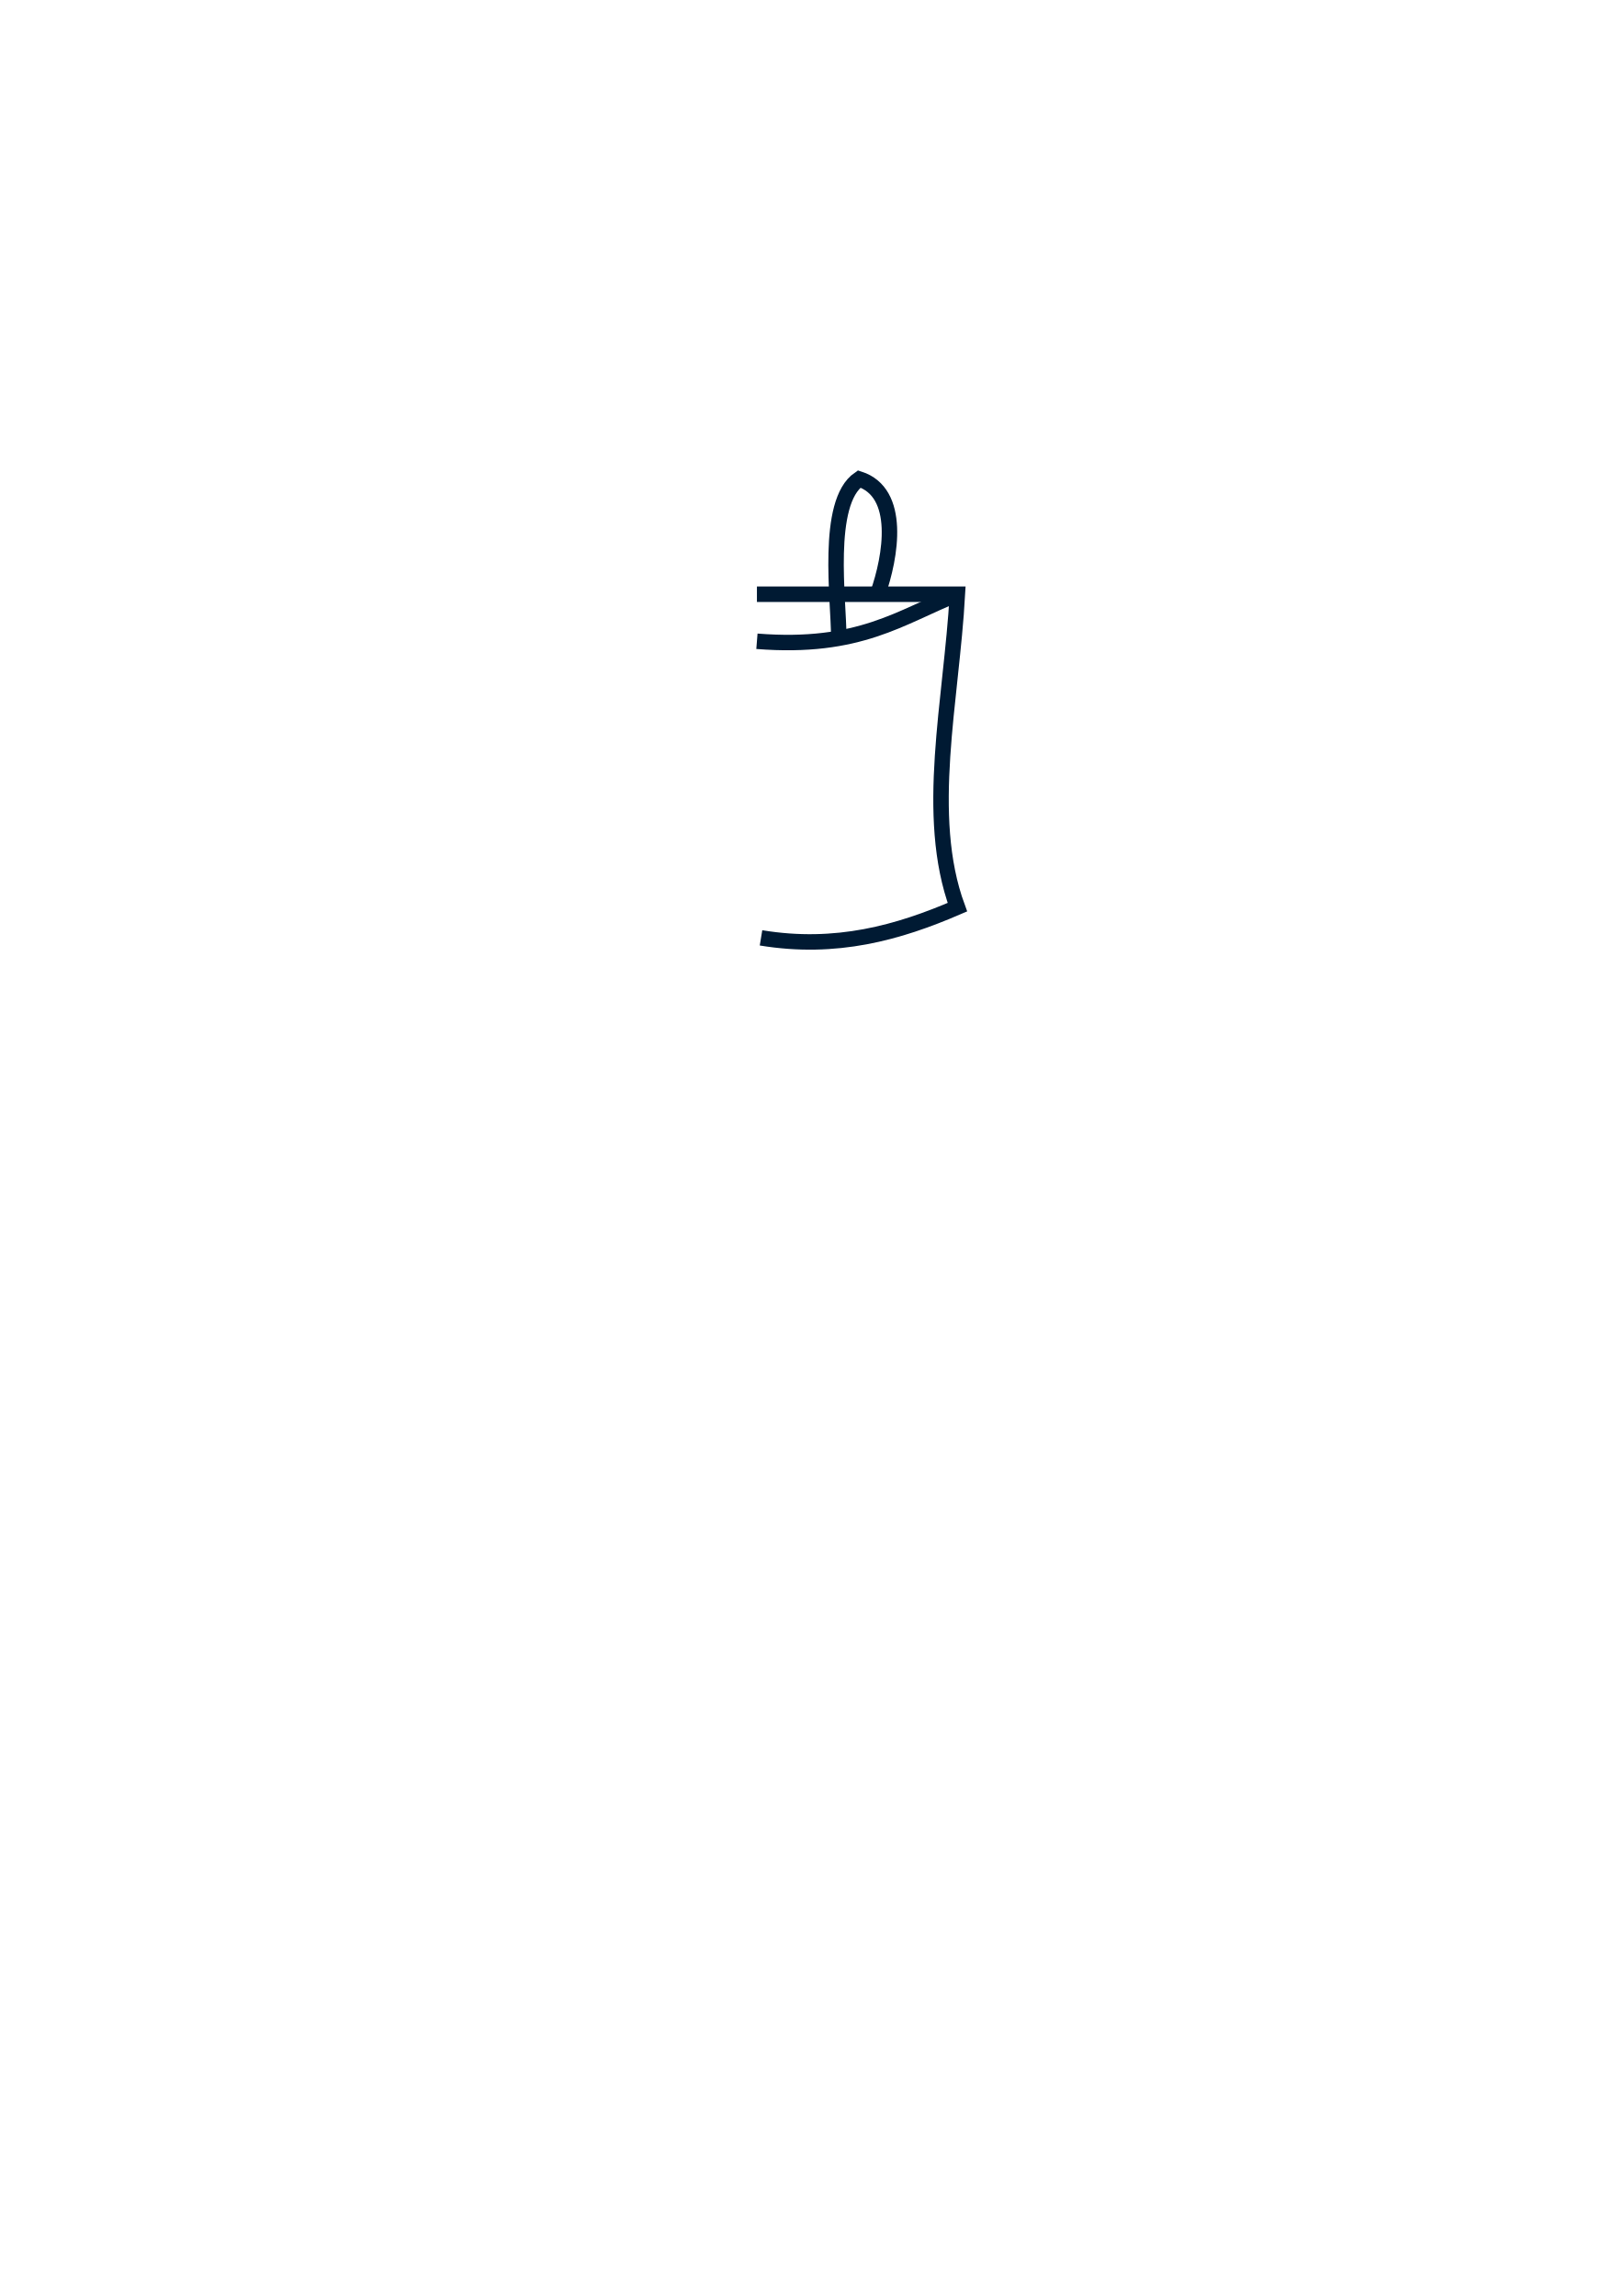
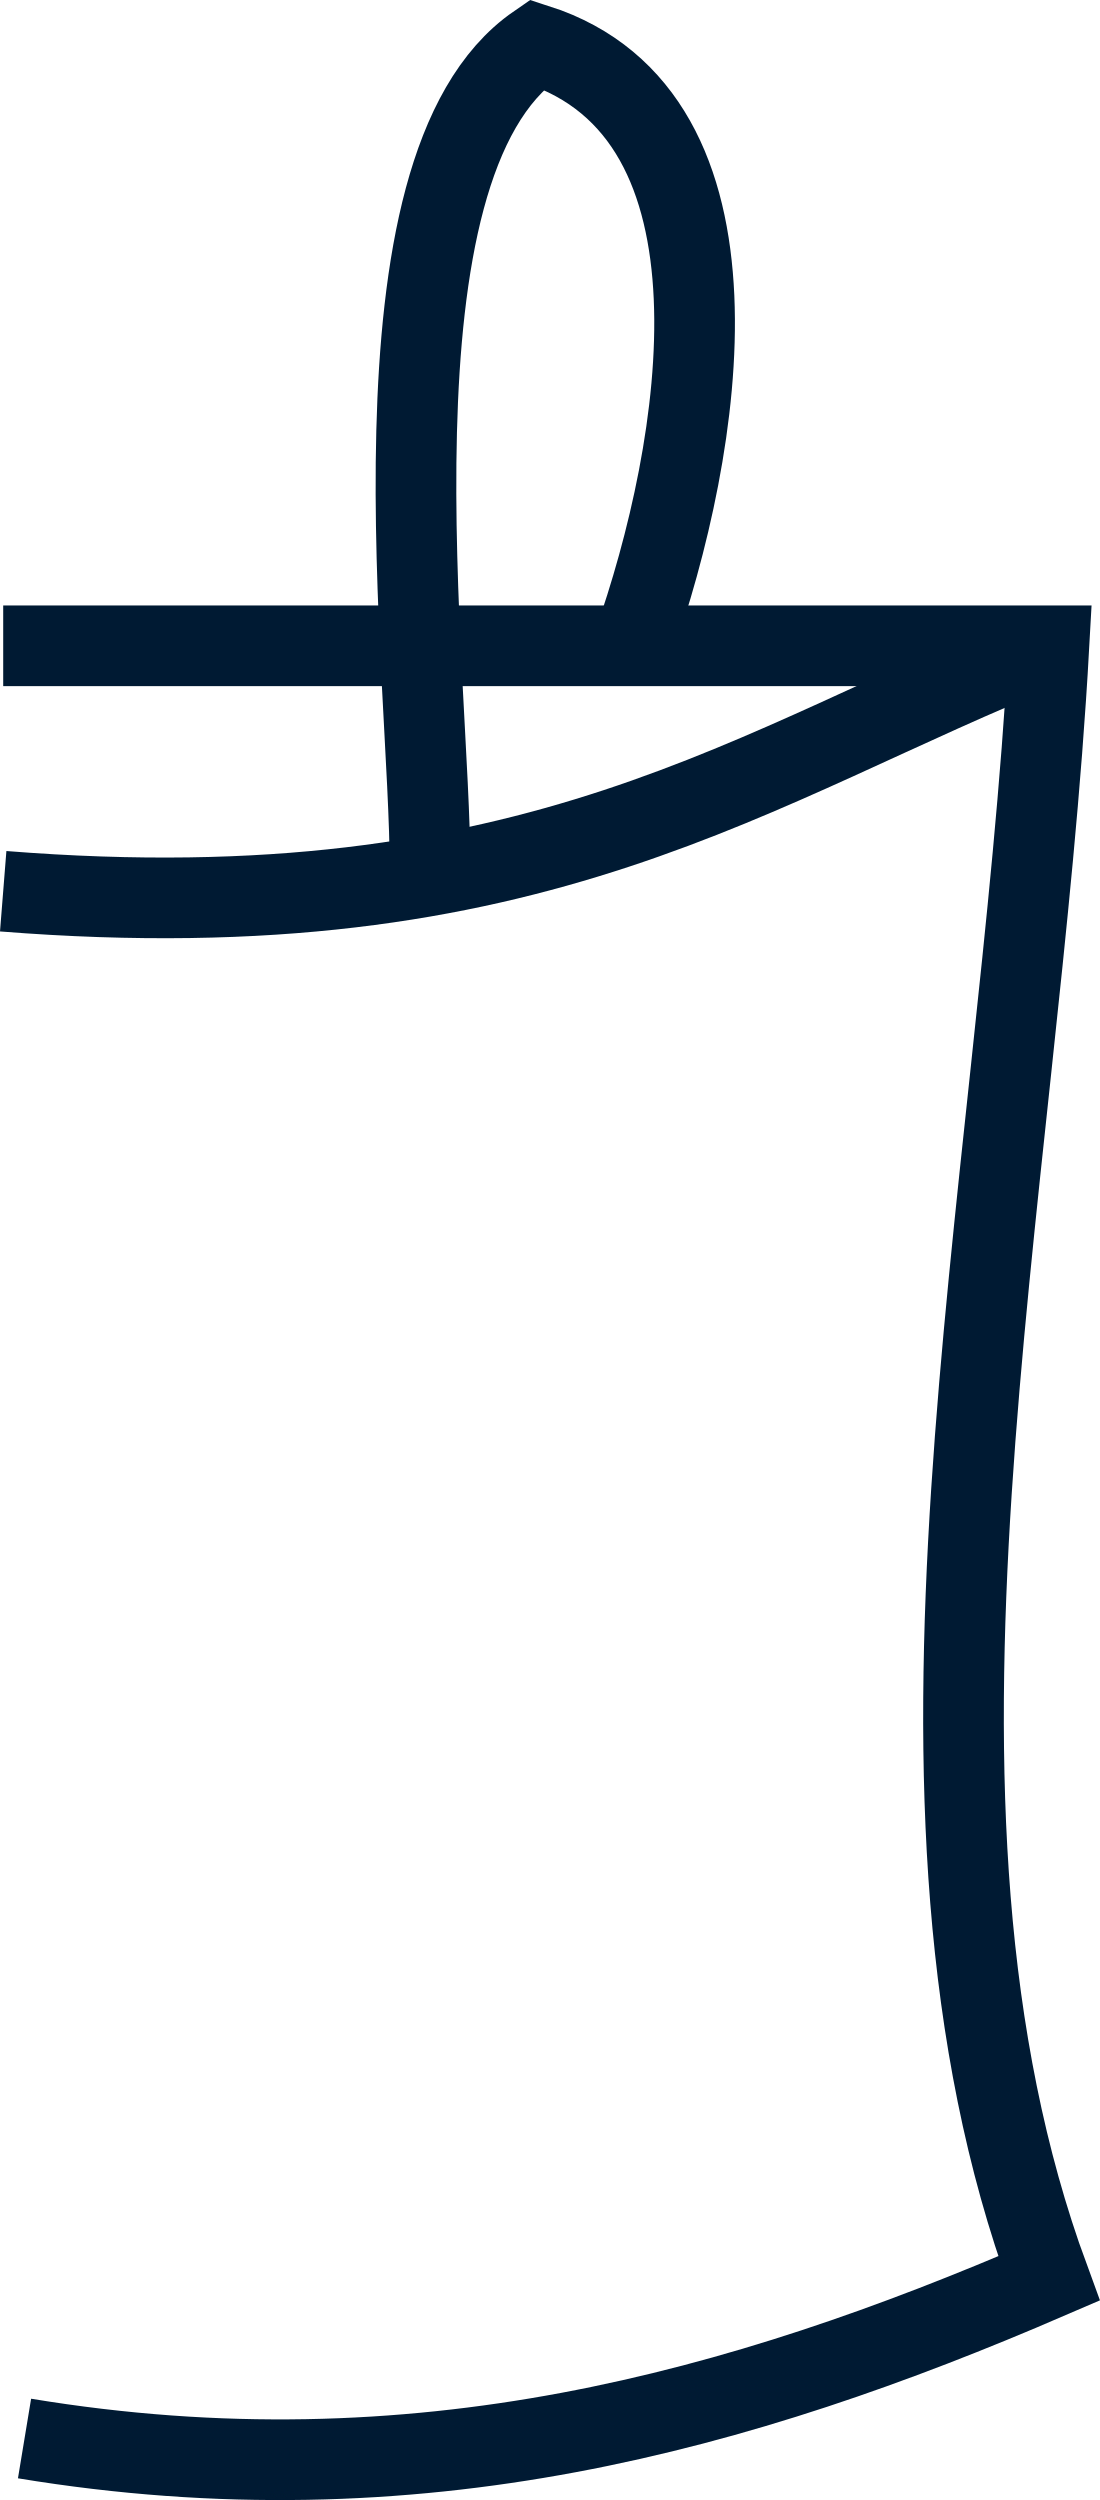
- <svg xmlns="http://www.w3.org/2000/svg" width="210mm" height="297mm" viewBox="0 0 210 297" version="1.1" id="svg834">
+ <svg xmlns="http://www.w3.org/2000/svg" width="27.273mm" height="61.988mm" viewBox="0 0 27.273 61.988" version="1.1" id="svg834">
  <defs id="defs828" />
-   <g id="layer1">
+   <g id="layer1" transform="translate(-97.81666,-60.8536)">
    <path style="fill:none;fill-opacity:1;stroke:#001a33;stroke-width:2;stroke-miterlimit:4;stroke-dasharray:none;stroke-opacity:1" d="M 97.896,76.867 H 123.825 c -0.764,13.78 -4.358,28.622 0,40.481 -7.623,3.29 -15.677,5.576 -25.4,3.969" id="path1383" />
    <path style="fill:none;fill-opacity:1;stroke:#001a33;stroke-width:2;stroke-miterlimit:4;stroke-dasharray:none;stroke-opacity:1" d="m 108.479,82.423 c 0.014,-4.765 -1.781,-17.411 2.646,-20.466 5.479,1.764 4.128,9.971 2.381,14.91" id="path1387" />
    <path style="fill:none;fill-opacity:1;stroke:#001a33;stroke-width:2;stroke-miterlimit:4;stroke-dasharray:none;stroke-opacity:1" d="m 123.825,76.867 c -7.317,2.913 -12.663,7.139 -25.929,6.085" id="path1389" />
  </g>
</svg>
